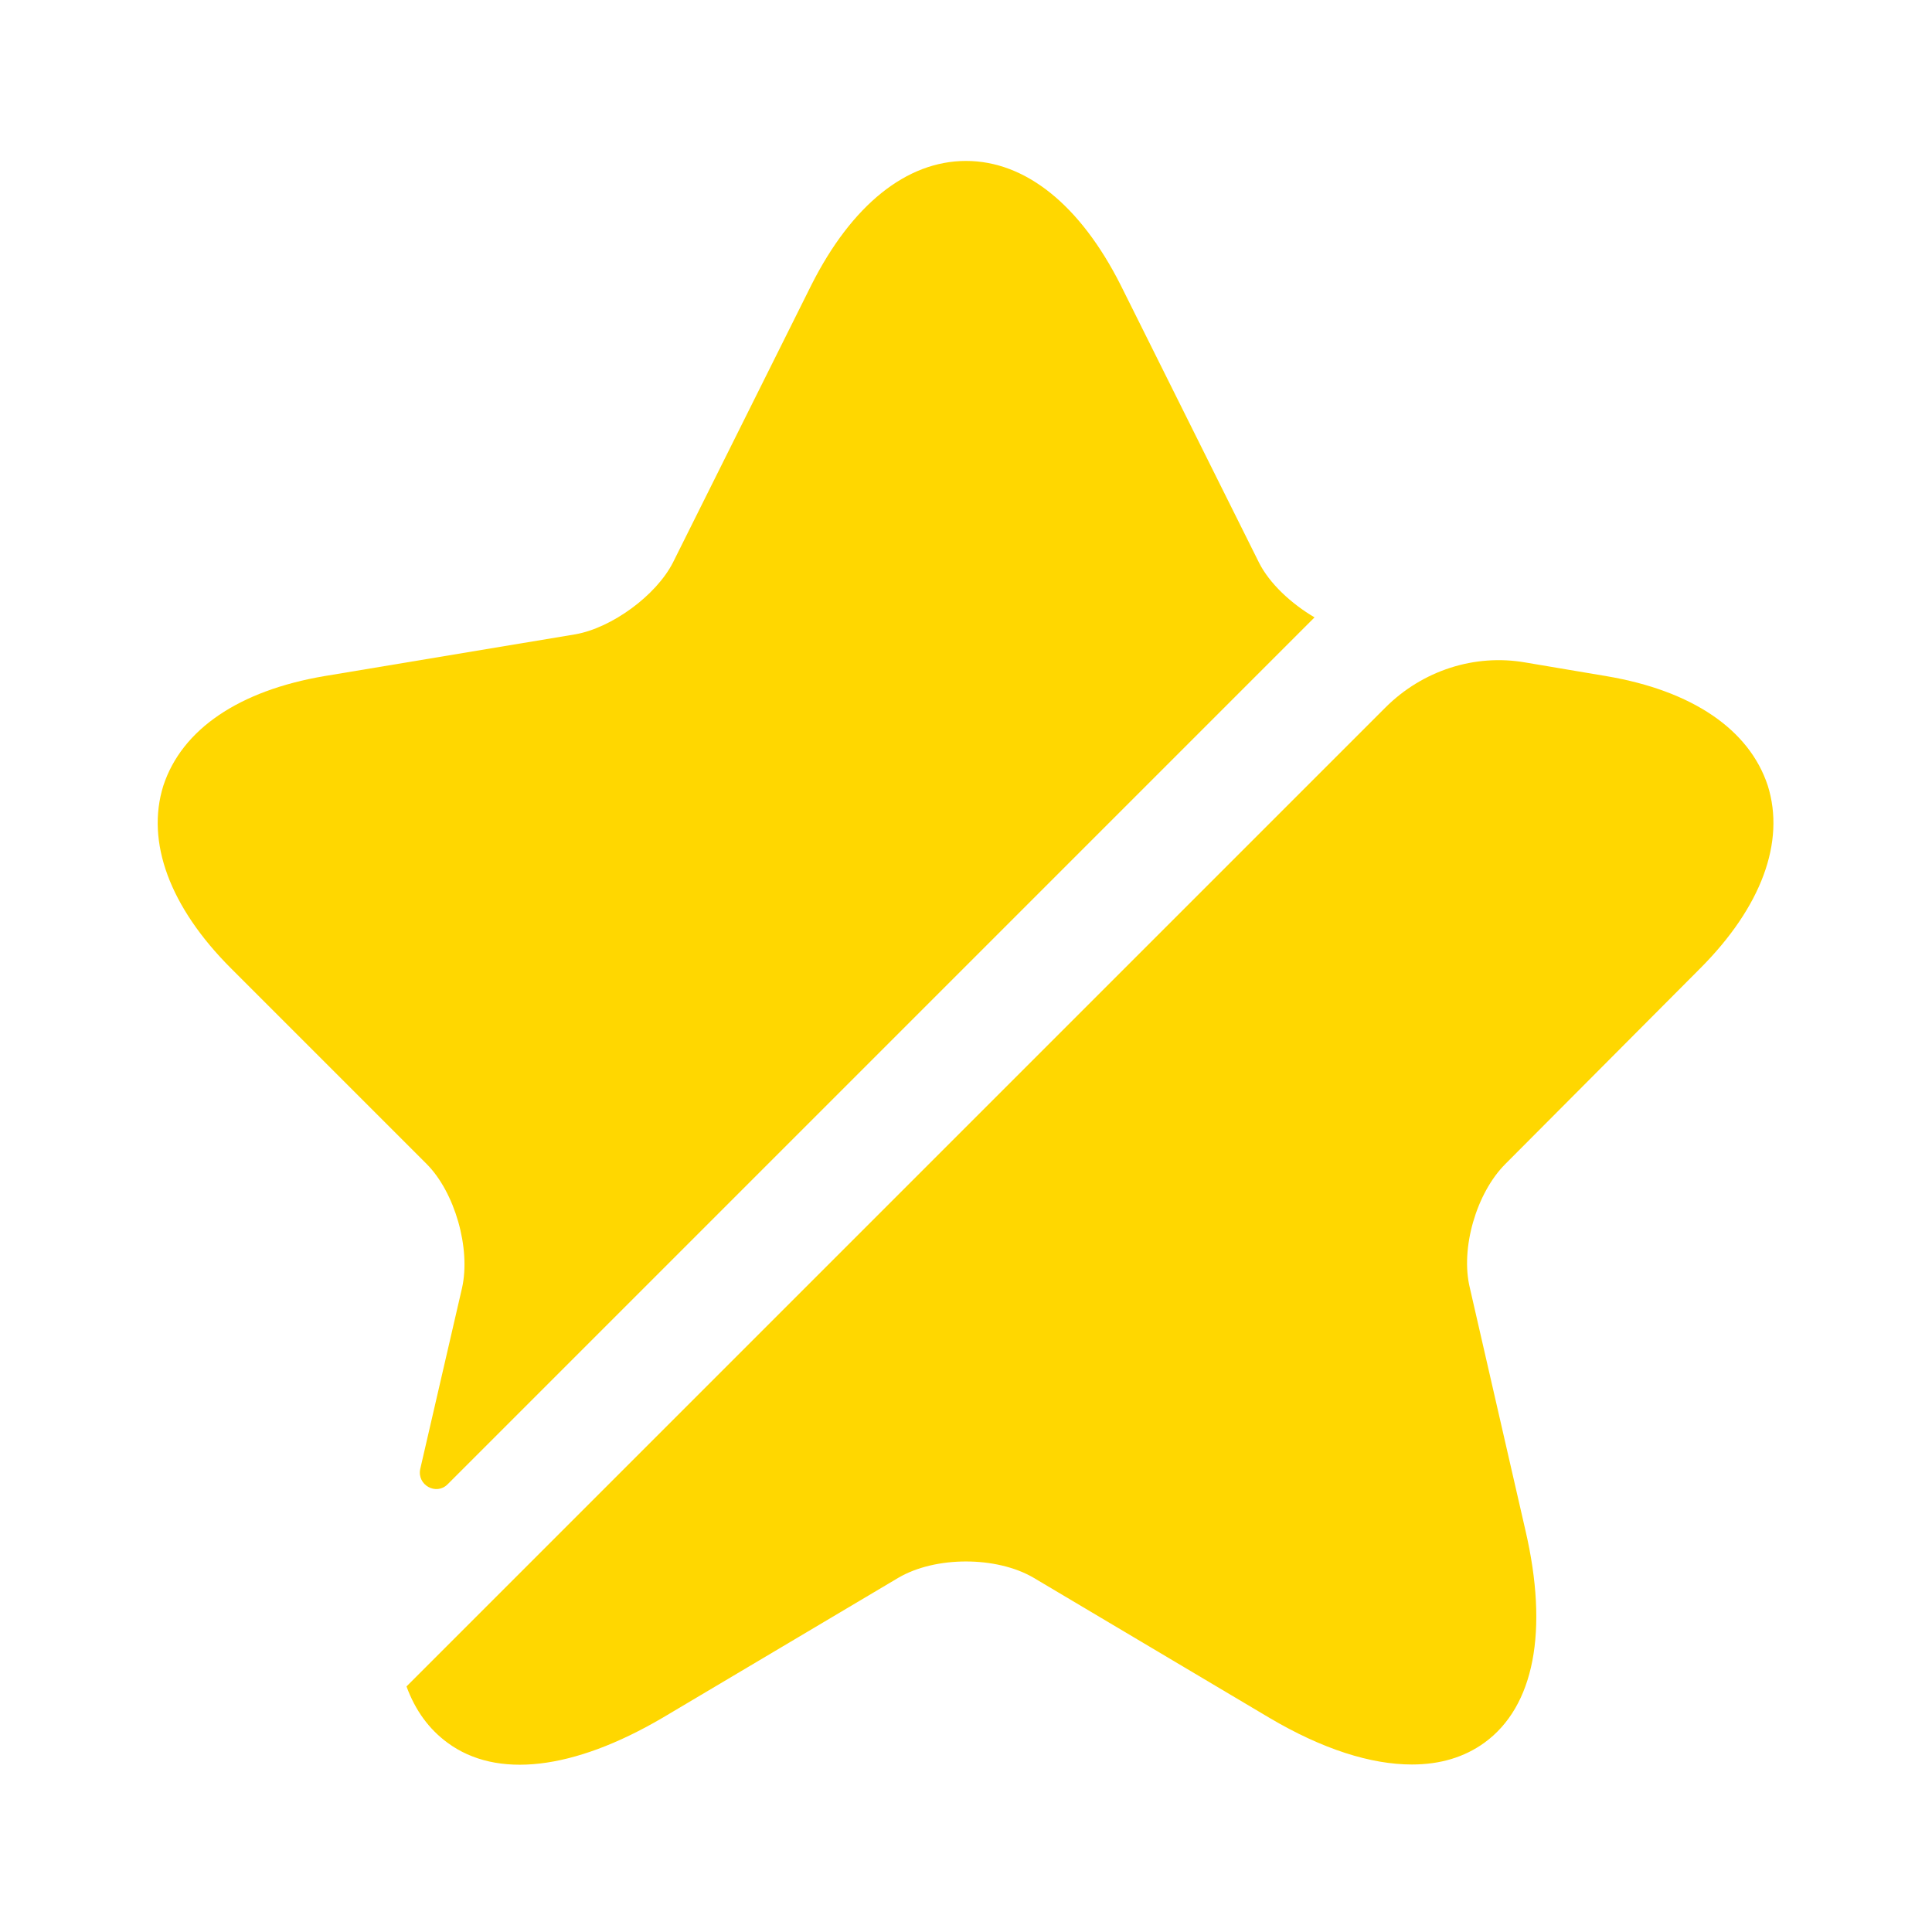
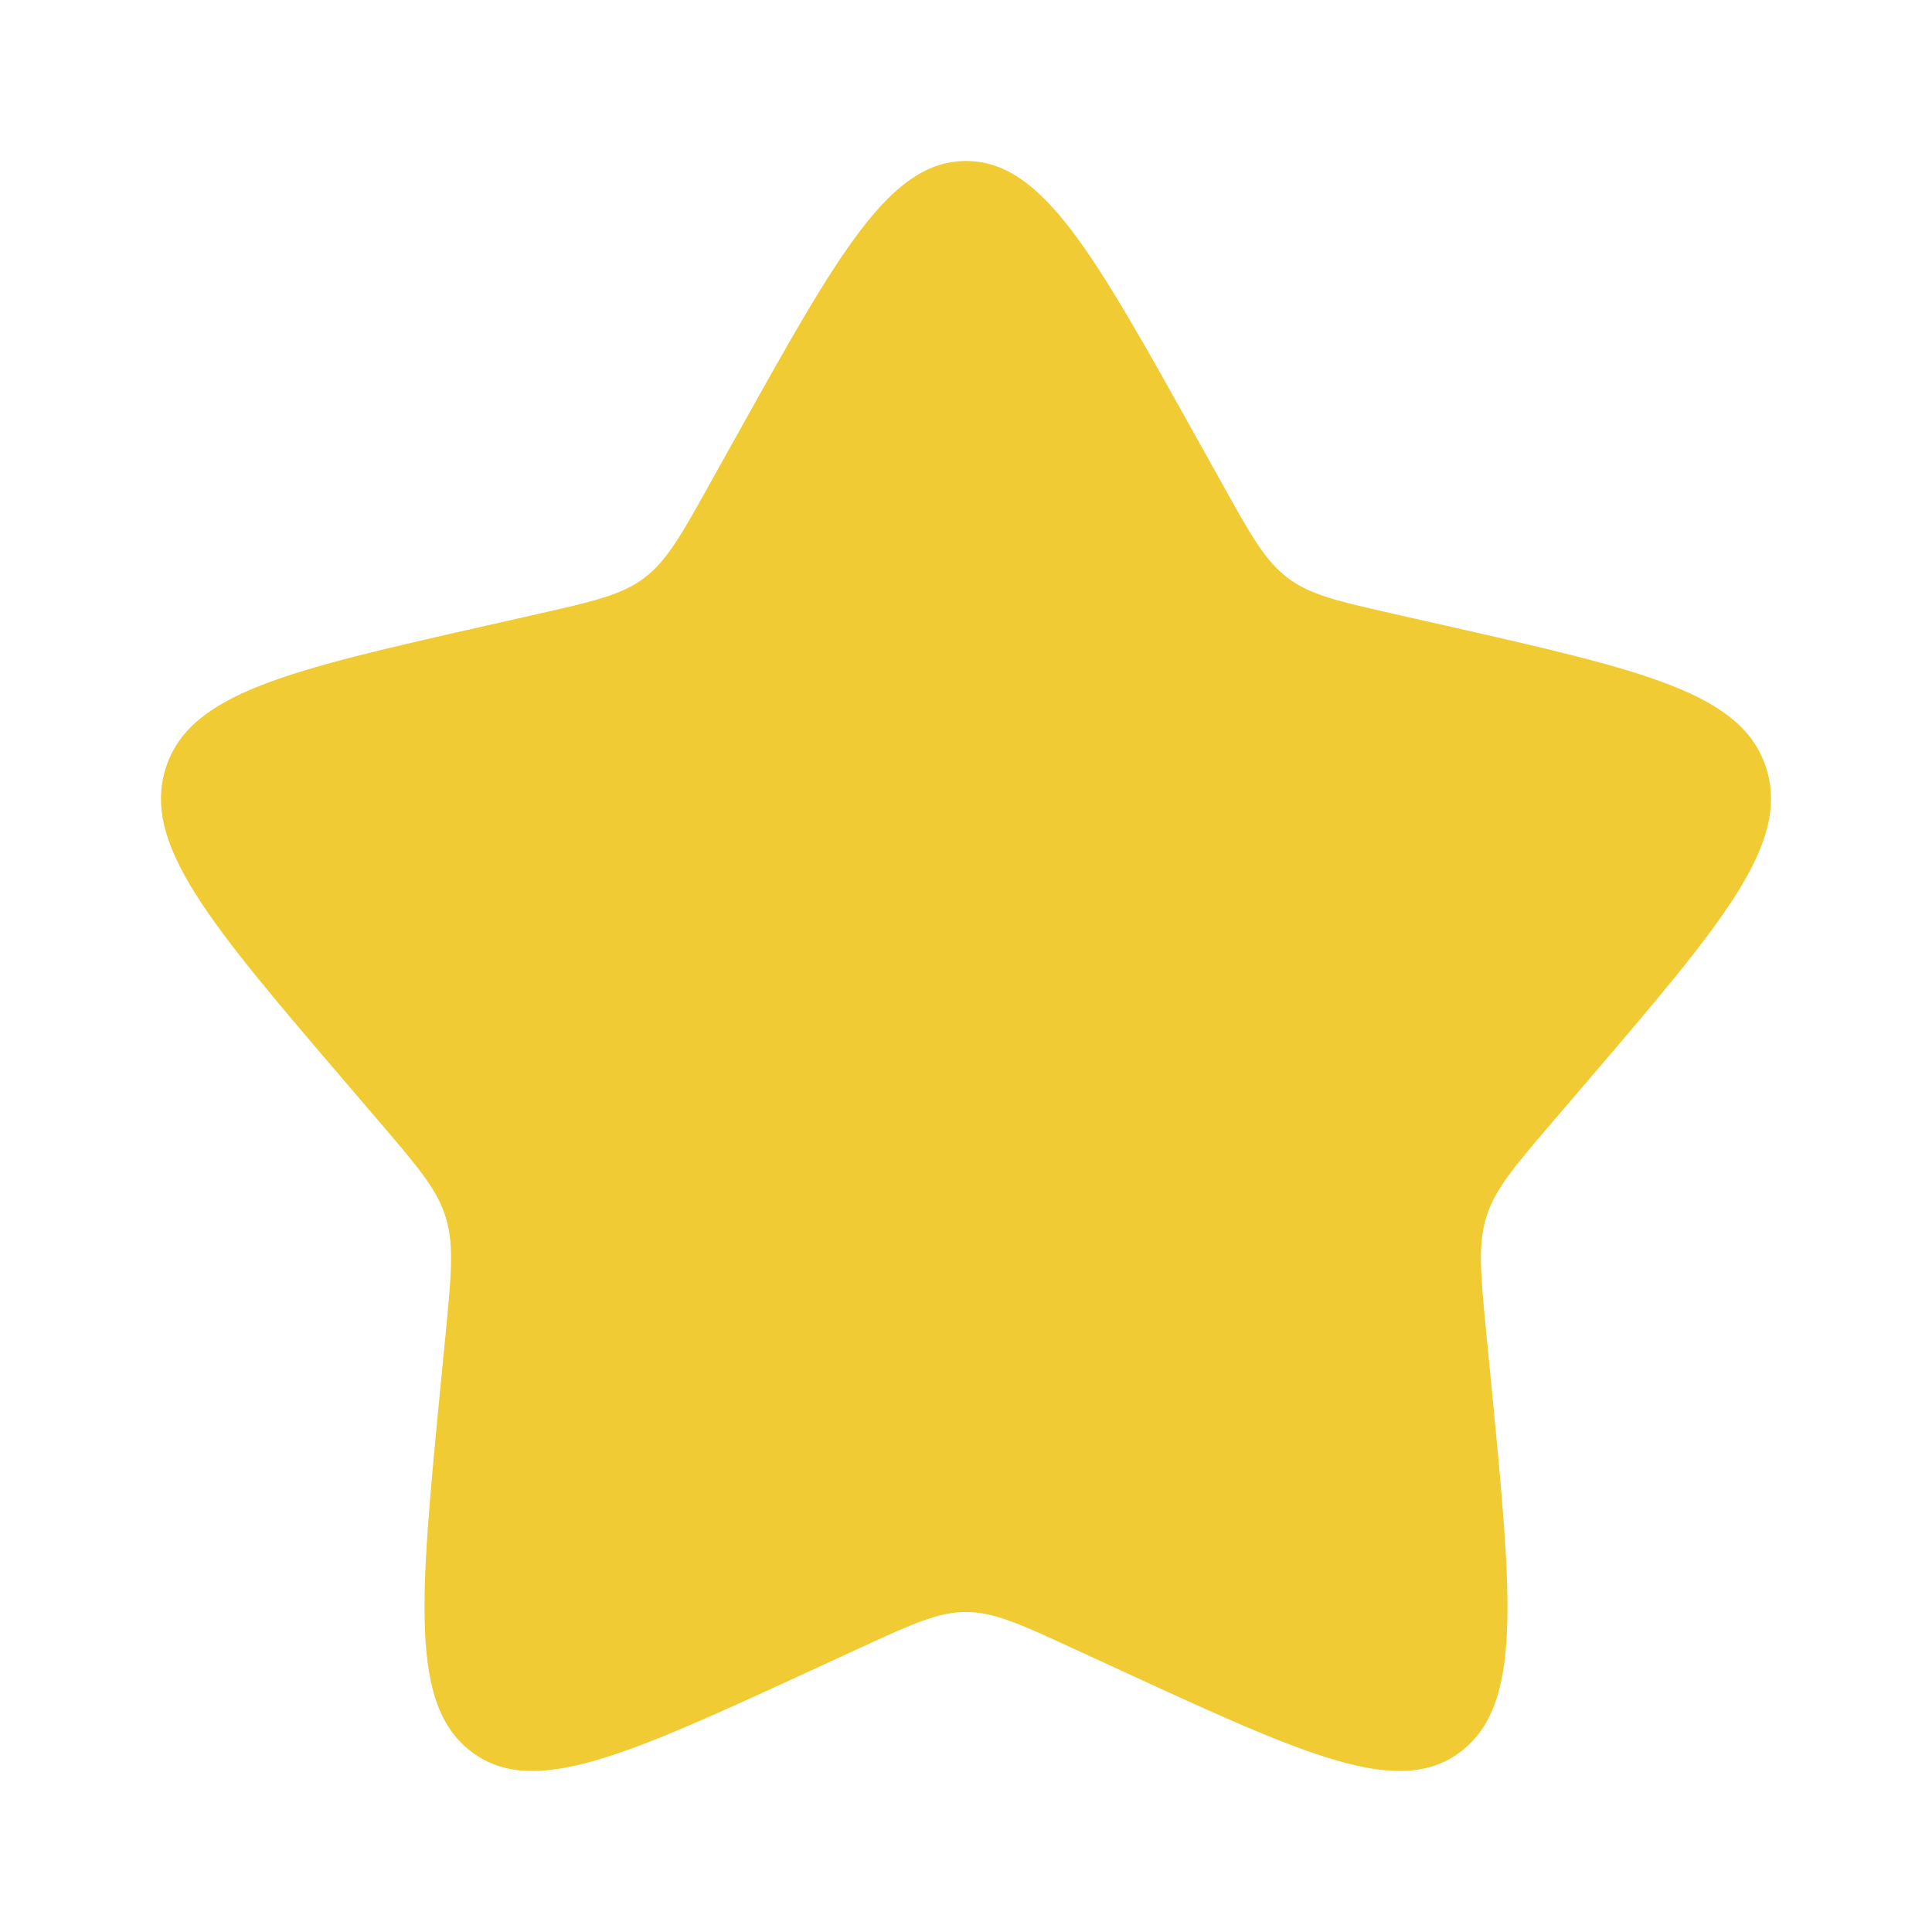
- <svg xmlns="http://www.w3.org/2000/svg" width="20" height="20" viewBox="0 0 20 20" fill="none">
-   <path d="M4.783 13.333C4.875 12.924 4.708 12.341 4.416 12.049L2.391 10.024C1.758 9.391 1.508 8.716 1.691 8.133C1.883 7.549 2.475 7.149 3.358 6.999L5.958 6.566C6.333 6.499 6.791 6.166 6.966 5.824L8.4 2.949C8.816 2.124 9.383 1.666 10 1.666C10.617 1.666 11.183 2.124 11.6 2.949L13.033 5.824C13.142 6.041 13.367 6.249 13.608 6.391L4.633 15.366C4.516 15.483 4.316 15.374 4.35 15.208L4.783 13.333Z" fill="#FFD700" />
-   <path d="M15.583 12.05C15.283 12.35 15.116 12.925 15.216 13.333L15.791 15.841C16.033 16.883 15.883 17.666 15.366 18.041C15.158 18.191 14.908 18.266 14.616 18.266C14.191 18.266 13.691 18.108 13.141 17.783L10.7 16.333C10.316 16.108 9.683 16.108 9.3 16.333L6.858 17.783C5.933 18.325 5.141 18.416 4.633 18.041C4.441 17.9 4.3 17.708 4.208 17.458L14.341 7.325C14.725 6.941 15.266 6.766 15.791 6.858L16.633 7C17.516 7.15 18.108 7.55 18.3 8.133C18.483 8.716 18.233 9.391 17.6 10.025L15.583 12.05Z" fill="#FFD700" />
+ <svg xmlns="http://www.w3.org/2000/svg" width="800px" height="800px" viewBox="0 0 24 24" fill="none">
+   <path d="M9.153 5.408C10.42 3.136 11.053 2 12 2C12.947 2 13.58 3.136 14.847 5.408L15.175 5.996C15.534 6.642 15.714 6.965 15.995 7.178C16.276 7.391 16.625 7.47 17.324 7.628L17.96 7.772C20.42 8.329 21.65 8.607 21.943 9.548C22.235 10.489 21.397 11.469 19.72 13.43L19.286 13.937C18.81 14.494 18.571 14.773 18.464 15.118C18.357 15.462 18.393 15.834 18.465 16.578L18.531 17.254C18.784 19.871 18.911 21.179 18.145 21.76C17.379 22.342 16.227 21.811 13.924 20.751L13.329 20.477C12.674 20.175 12.347 20.025 12 20.025C11.653 20.025 11.326 20.175 10.671 20.477L10.076 20.751C7.773 21.811 6.621 22.342 5.855 21.76C5.089 21.179 5.216 19.871 5.469 17.254L5.535 16.578C5.607 15.834 5.643 15.462 5.536 15.118C5.429 14.773 5.19 14.494 4.714 13.937L4.28 13.43C2.603 11.469 1.765 10.489 2.057 9.548C2.35 8.607 3.58 8.329 6.04 7.772L6.676 7.628C7.375 7.47 7.724 7.391 8.005 7.178C8.286 6.965 8.466 6.642 8.825 5.996L9.153 5.408Z" fill="#f1cb34" />
</svg>
